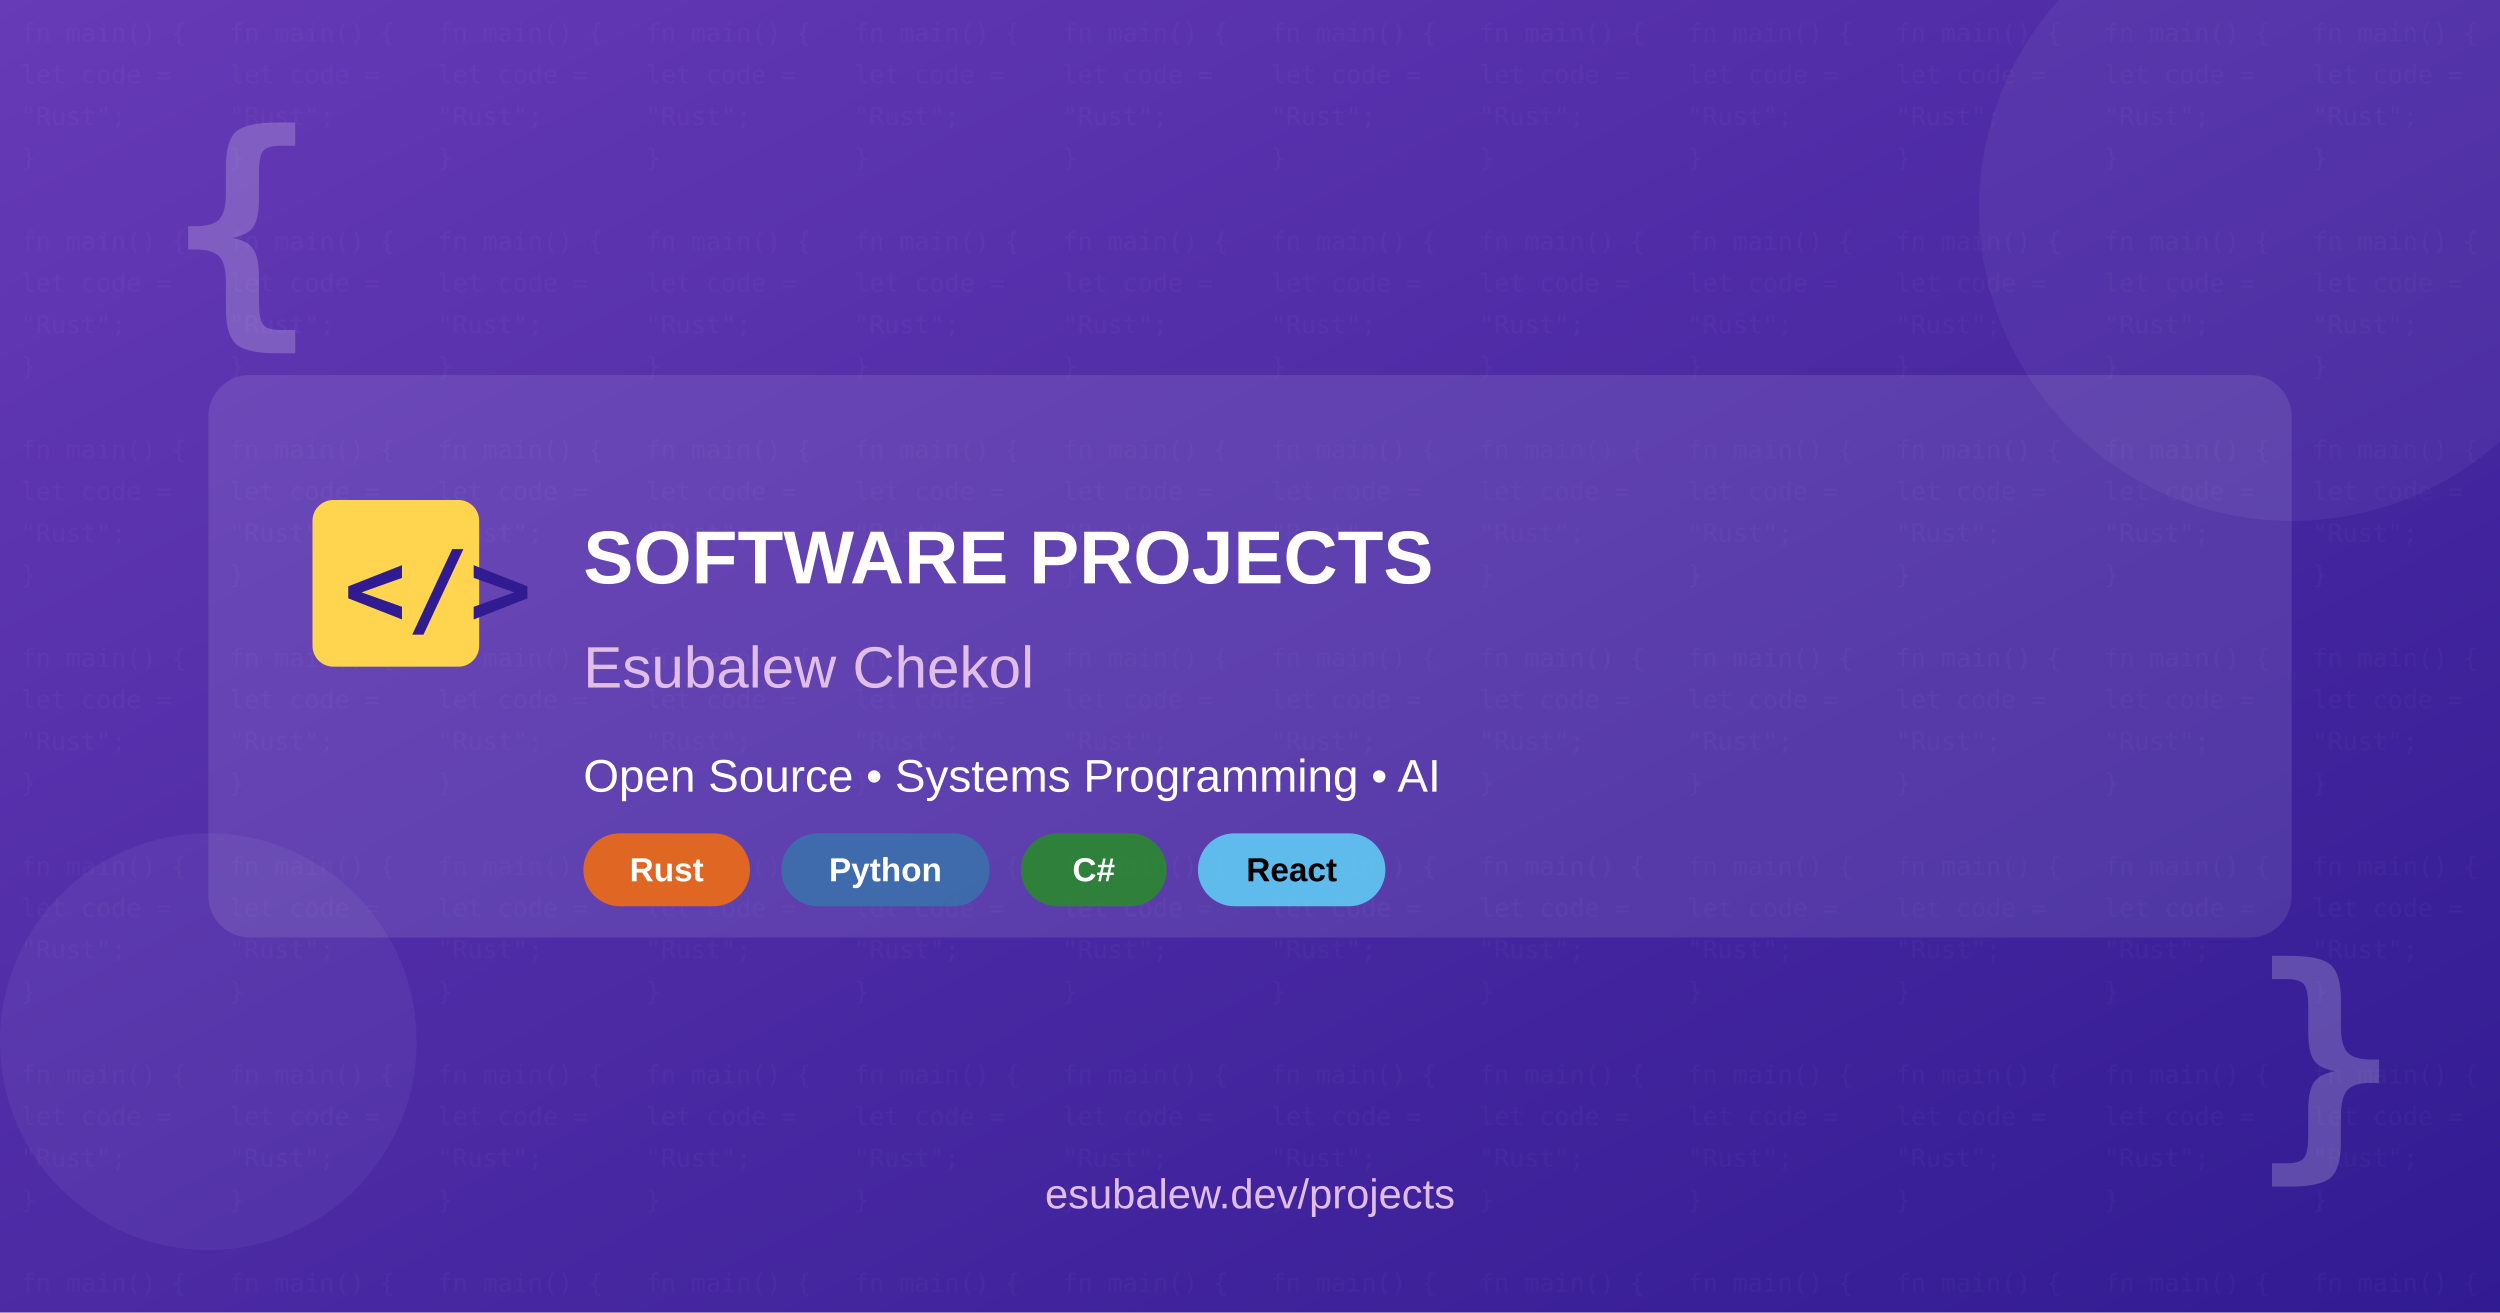
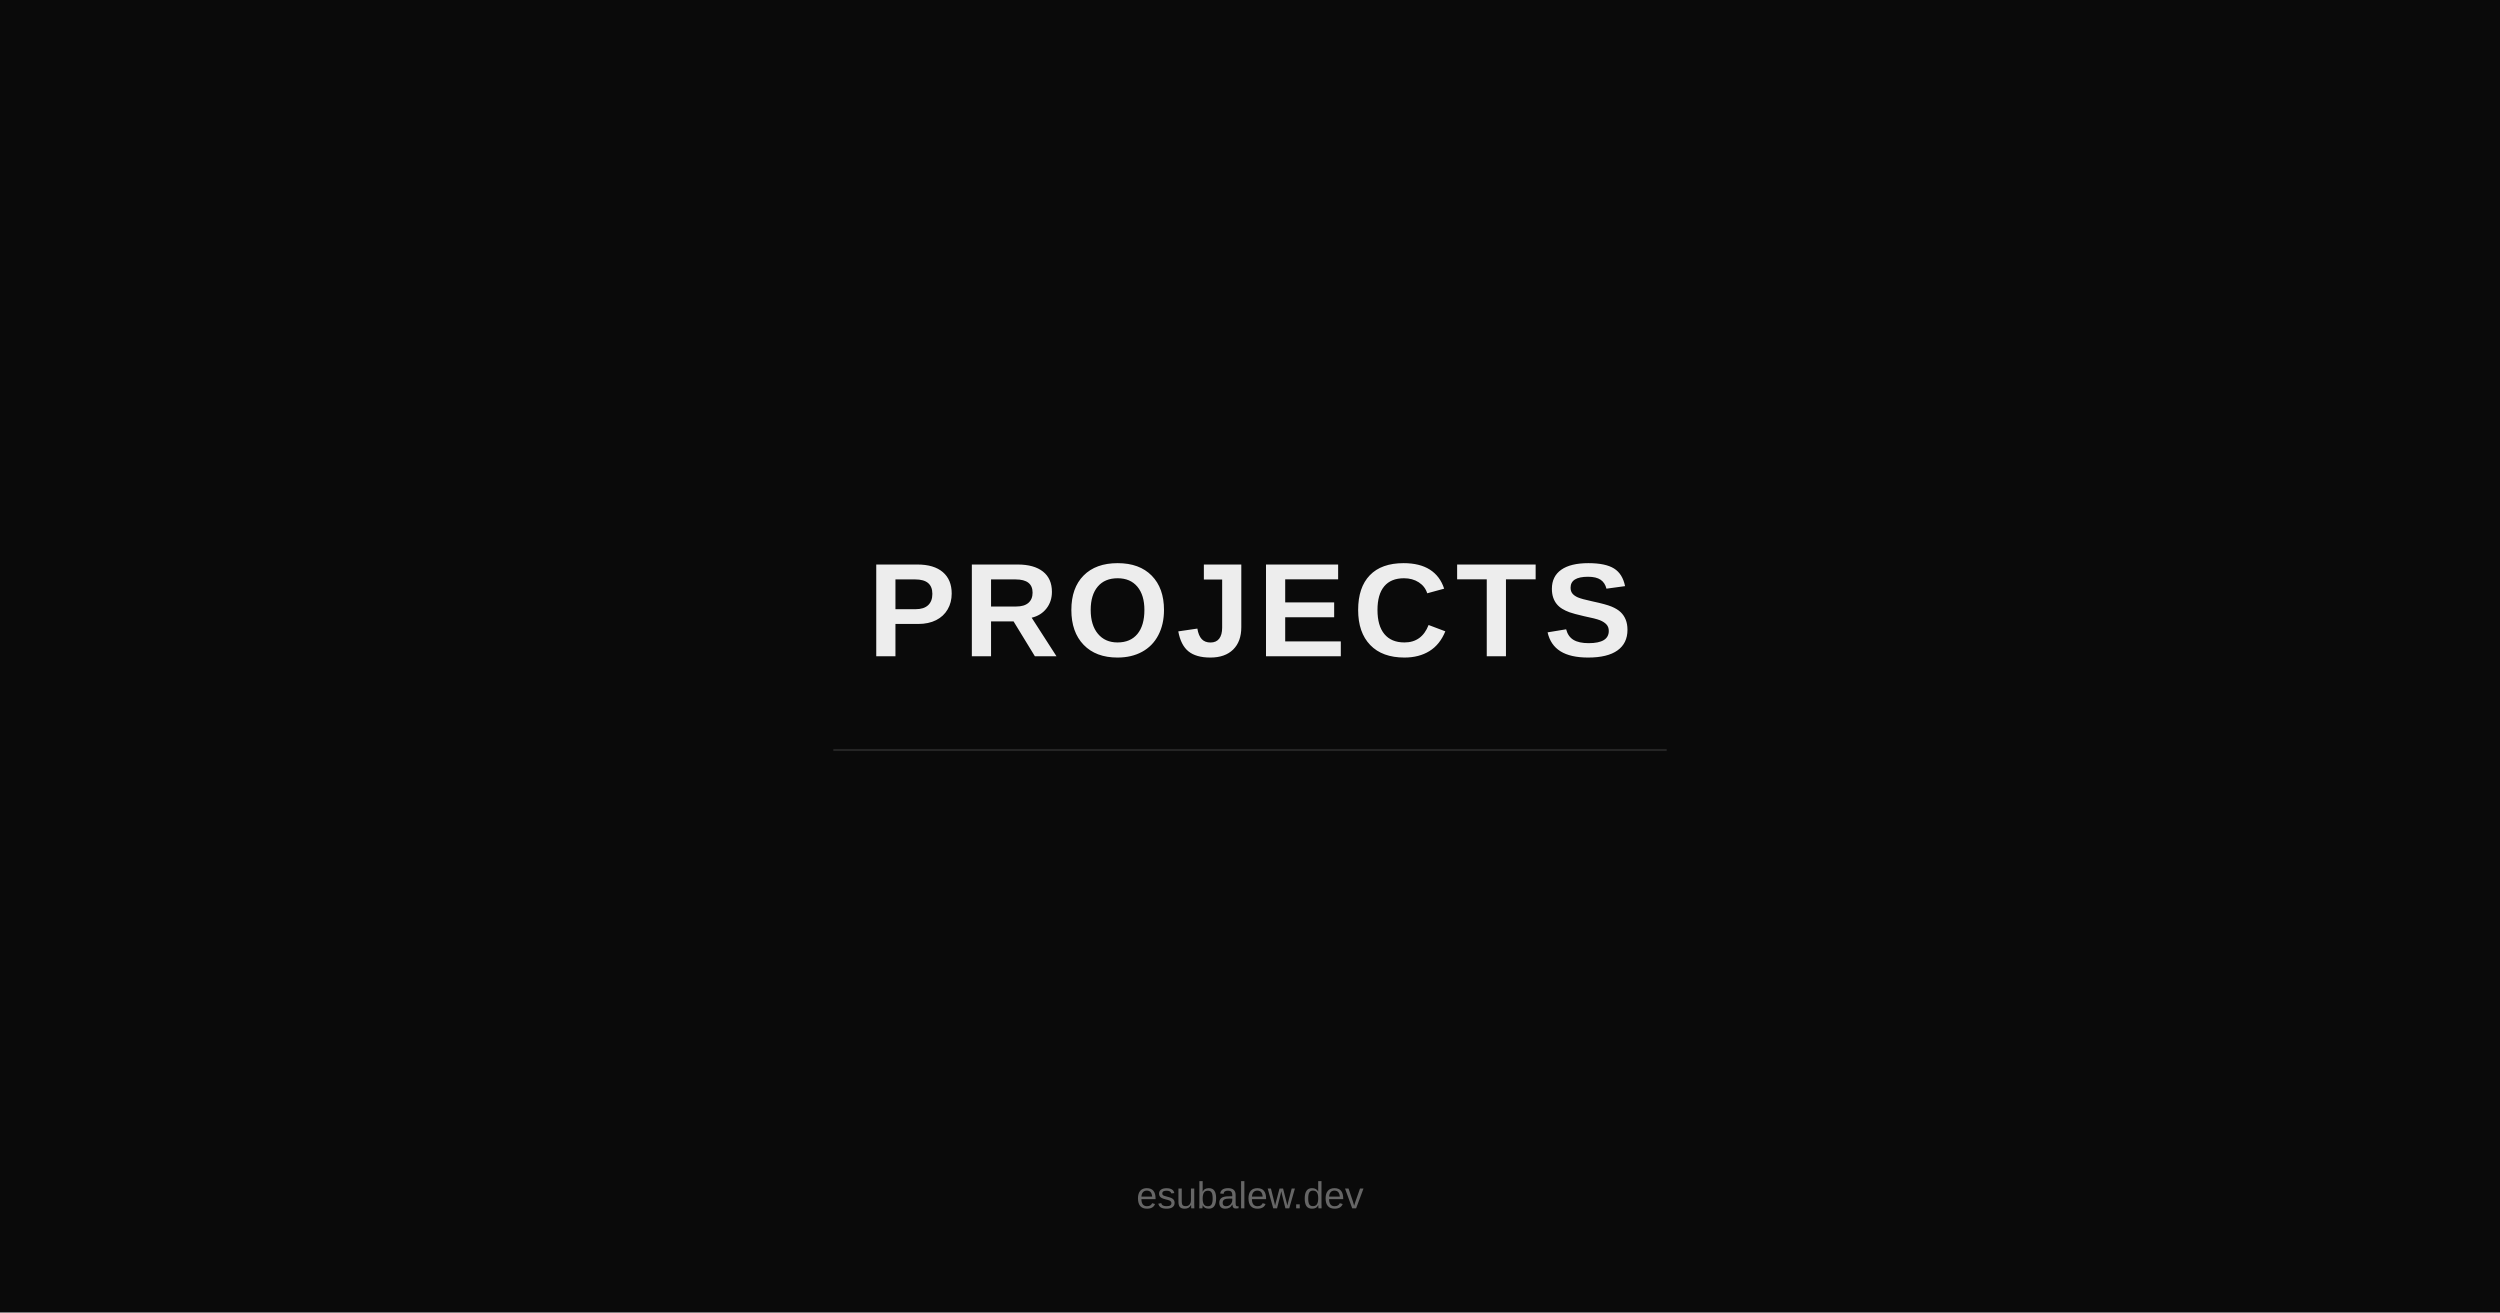
<svg xmlns="http://www.w3.org/2000/svg" width="1200" height="630" viewBox="0 0 1200 630">
-   <defs>
-     <linearGradient id="projectsGrad" x1="0%" y1="0%" x2="100%" y2="100%">
-       <stop offset="0%" style="stop-color:#673AB7;stop-opacity:1" />
-       <stop offset="100%" style="stop-color:#311B92;stop-opacity:1" />
-     </linearGradient>
-     <pattern id="codePattern" x="0" y="0" width="100" height="100" patternUnits="userSpaceOnUse">
-       <text x="10" y="20" fill="#fff" fill-opacity="0.03" font-family="monospace" font-size="12">
-         fn main() {
-       </text>
-       <text x="10" y="40" fill="#fff" fill-opacity="0.03" font-family="monospace" font-size="12">
-         let code =
-       </text>
-       <text x="10" y="60" fill="#fff" fill-opacity="0.03" font-family="monospace" font-size="12">
-         "Rust";
-       </text>
-       <text x="10" y="80" fill="#fff" fill-opacity="0.03" font-family="monospace" font-size="12">
-         }
-       </text>
-     </pattern>
-   </defs>
-   <rect width="1200" height="630" fill="url(#projectsGrad)" />
-   <rect width="1200" height="630" fill="url(#codePattern)" />
-   <circle cx="1100" cy="100" r="150" fill="#fff" fill-opacity="0.05" />
-   <circle cx="100" cy="500" r="100" fill="#fff" fill-opacity="0.05" />
-   <text x="80" y="150" fill="#fff" fill-opacity="0.2" font-family="monospace" font-size="120" font-weight="bold">{</text>
-   <text x="1080" y="550" fill="#fff" fill-opacity="0.2" font-family="monospace" font-size="120" font-weight="bold">}</text>
-   <rect x="100" y="180" width="1000" height="270" rx="20" fill="#fff" fill-opacity="0.1" />
-   <g transform="translate(150, 240)">
-     <rect x="0" y="0" width="80" height="80" rx="10" fill="#FFD54F" />
-     <text x="15" y="60" fill="#311B92" font-family="monospace" font-size="50" font-weight="bold">&lt;/&gt;</text>
-   </g>
-   <text x="280" y="280" fill="#fff" font-family="Arial, sans-serif" font-size="36" font-weight="bold">
-     SOFTWARE PROJECTS
-   </text>
-   <text x="280" y="330" fill="#E1BEE7" font-family="Arial, sans-serif" font-size="28">
-     Esubalew Chekol
-   </text>
-   <text x="280" y="380" fill="#fff" font-family="Arial, sans-serif" font-size="22" font-weight="300">
-     Open Source • Systems Programming • AI
-   </text>
-   <g transform="translate(280, 400)">
-     <rect x="0" y="0" width="80" height="35" rx="17.5" fill="#FF6F00" fill-opacity="0.8" />
-     <text x="40" y="23" fill="#fff" font-family="Arial, sans-serif" font-size="16" font-weight="bold" text-anchor="middle">Rust</text>
-     <rect x="95" y="0" width="100" height="35" rx="17.5" fill="#3776AB" fill-opacity="0.8" />
-     <text x="145" y="23" fill="#fff" font-family="Arial, sans-serif" font-size="16" font-weight="bold" text-anchor="middle">Python</text>
-     <rect x="210" y="0" width="70" height="35" rx="17.5" fill="#239120" fill-opacity="0.8" />
-     <text x="245" y="23" fill="#fff" font-family="Arial, sans-serif" font-size="16" font-weight="bold" text-anchor="middle">C#</text>
-     <rect x="295" y="0" width="90" height="35" rx="17.5" fill="#61DAFB" fill-opacity="0.8" />
-     <text x="340" y="23" fill="#000" font-family="Arial, sans-serif" font-size="16" font-weight="bold" text-anchor="middle">React</text>
-   </g>
-   <text x="600" y="580" fill="#E1BEE7" font-family="Arial, sans-serif" font-size="20" text-anchor="middle">
-     esubalew.dev/projects
-   </text>
+   <rect width="1200" height="630" fill="#0a0a0a" />
+   <text x="600" y="315" fill="#ededed" font-family="Arial, sans-serif" font-size="64" font-weight="bold" text-anchor="middle" letter-spacing="0.05em">PROJECTS</text>
+   <line x1="400" y1="360" x2="800" y2="360" stroke="#666" stroke-width="1" stroke-opacity="0.3" />
+   <text x="600" y="580" fill="#666" font-family="Arial, sans-serif" font-size="18" text-anchor="middle">esubalew.dev</text>
</svg>
